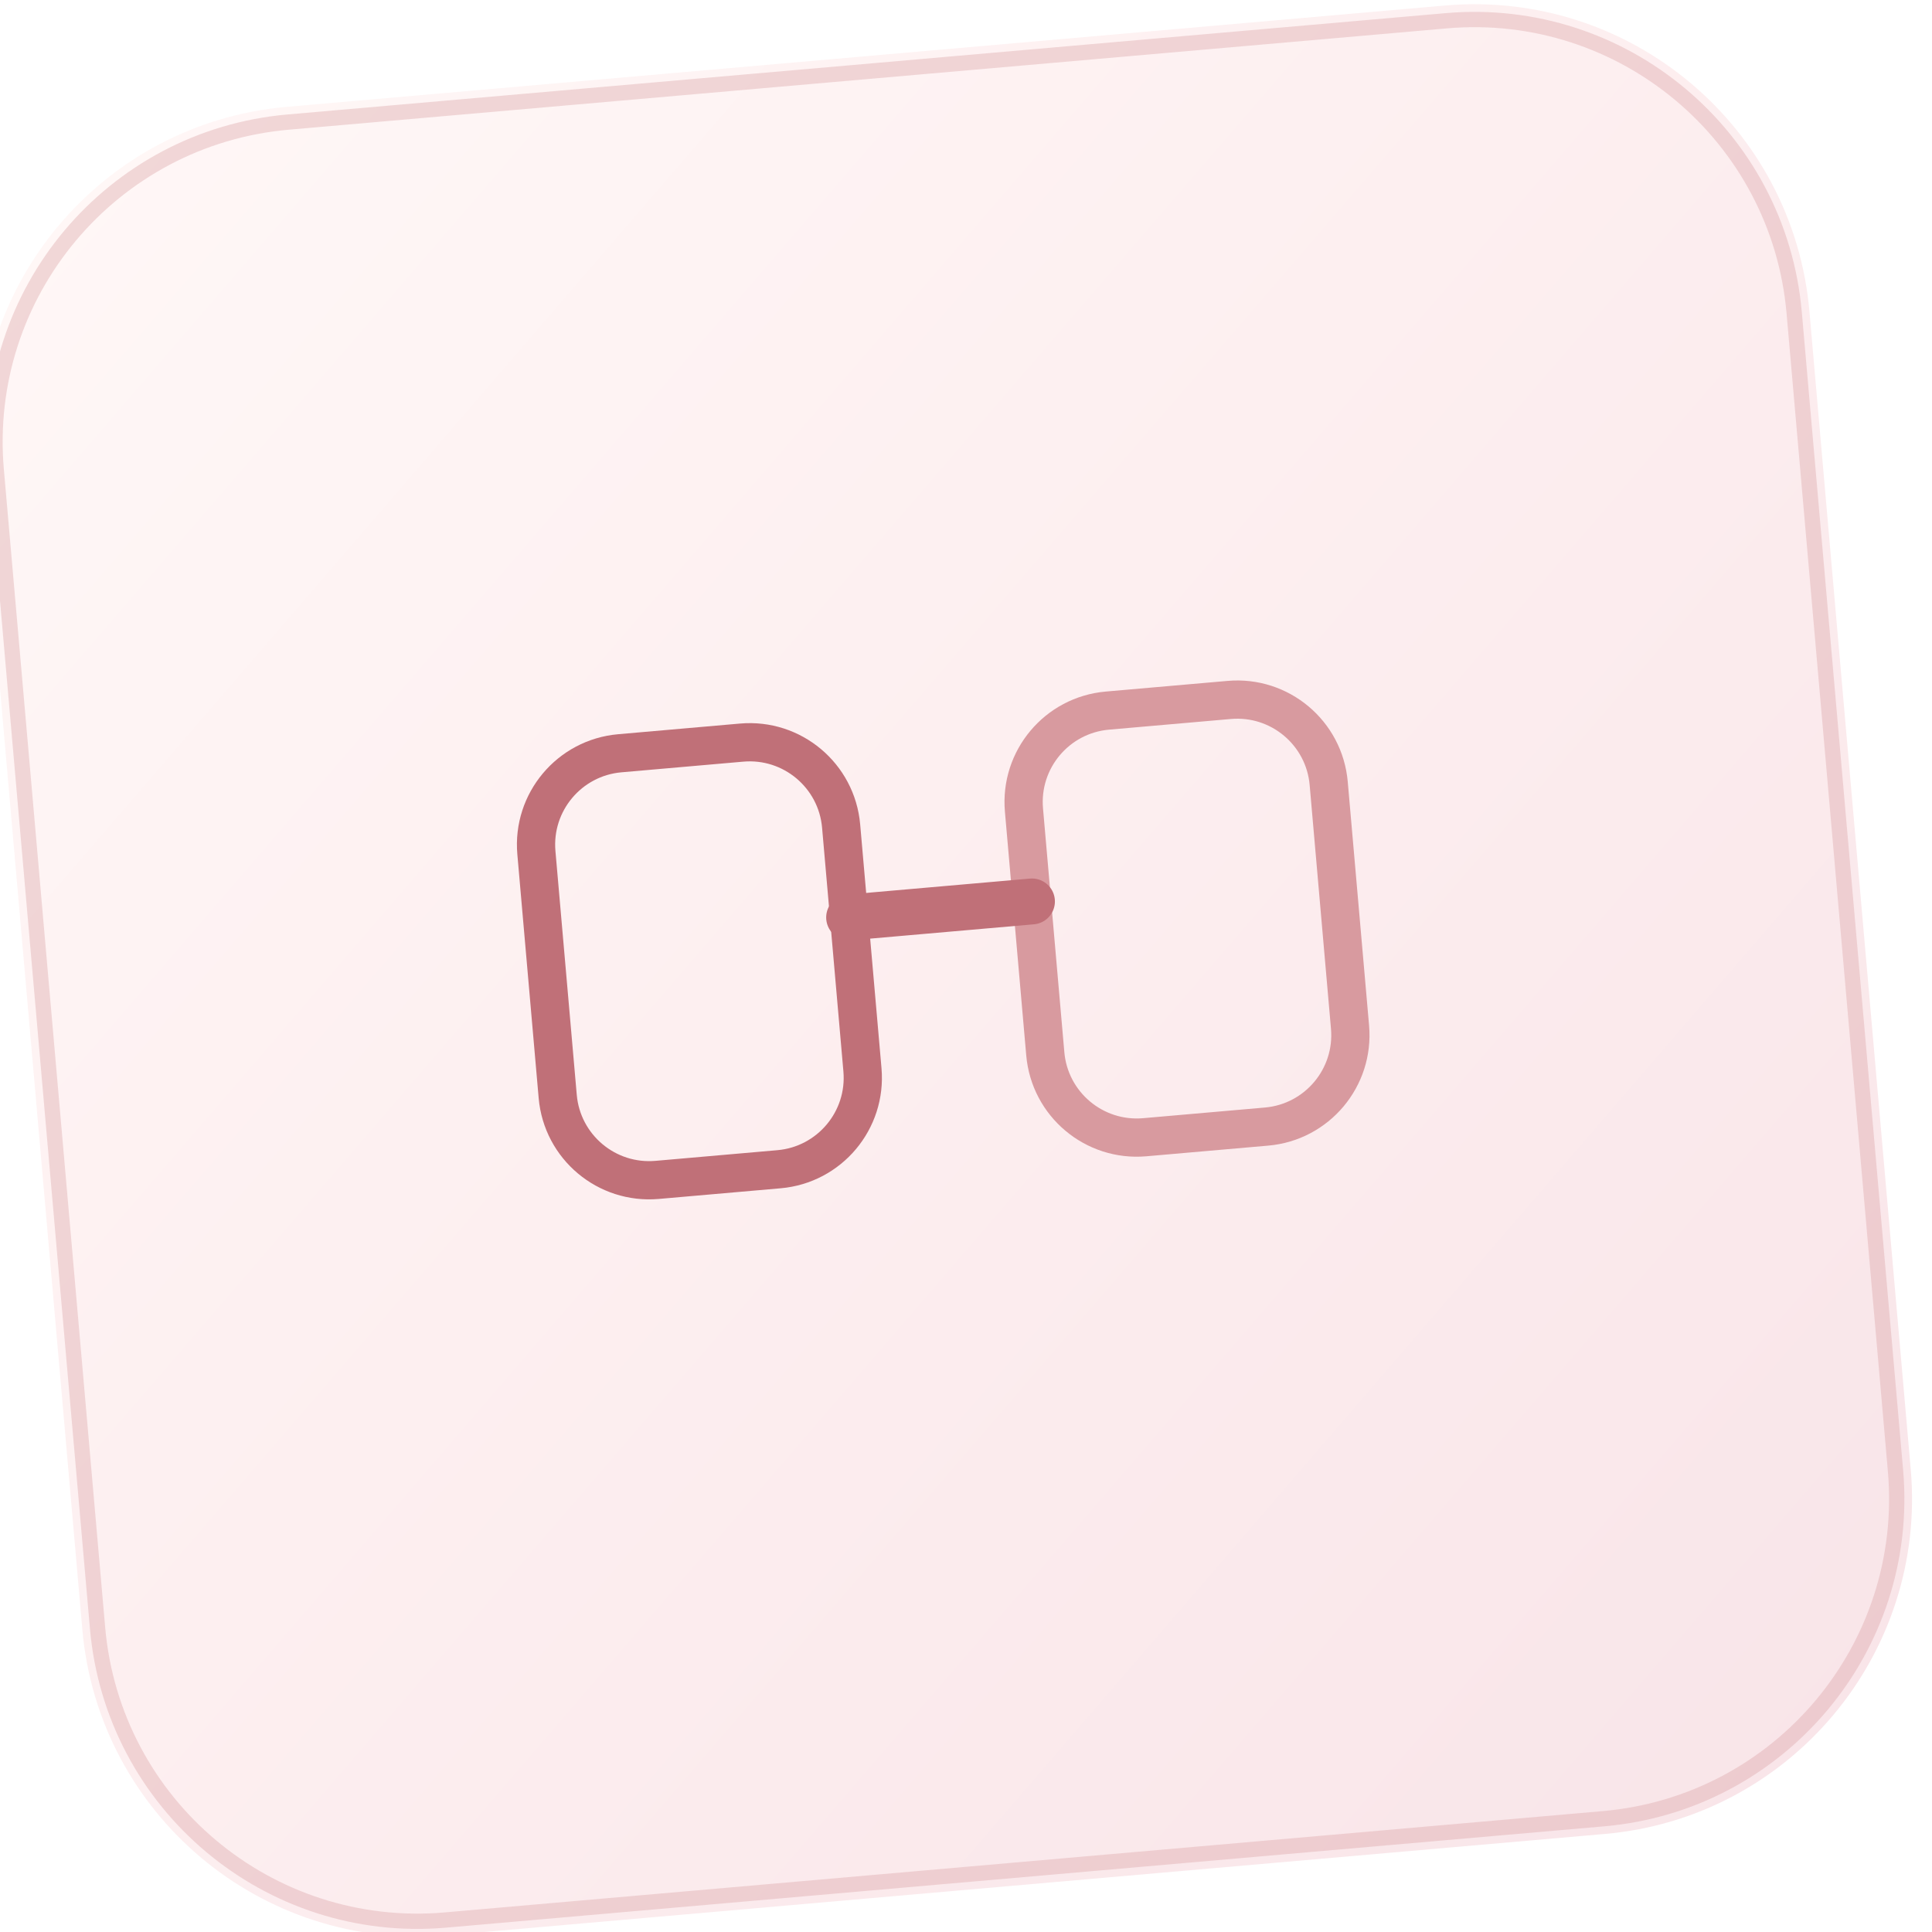
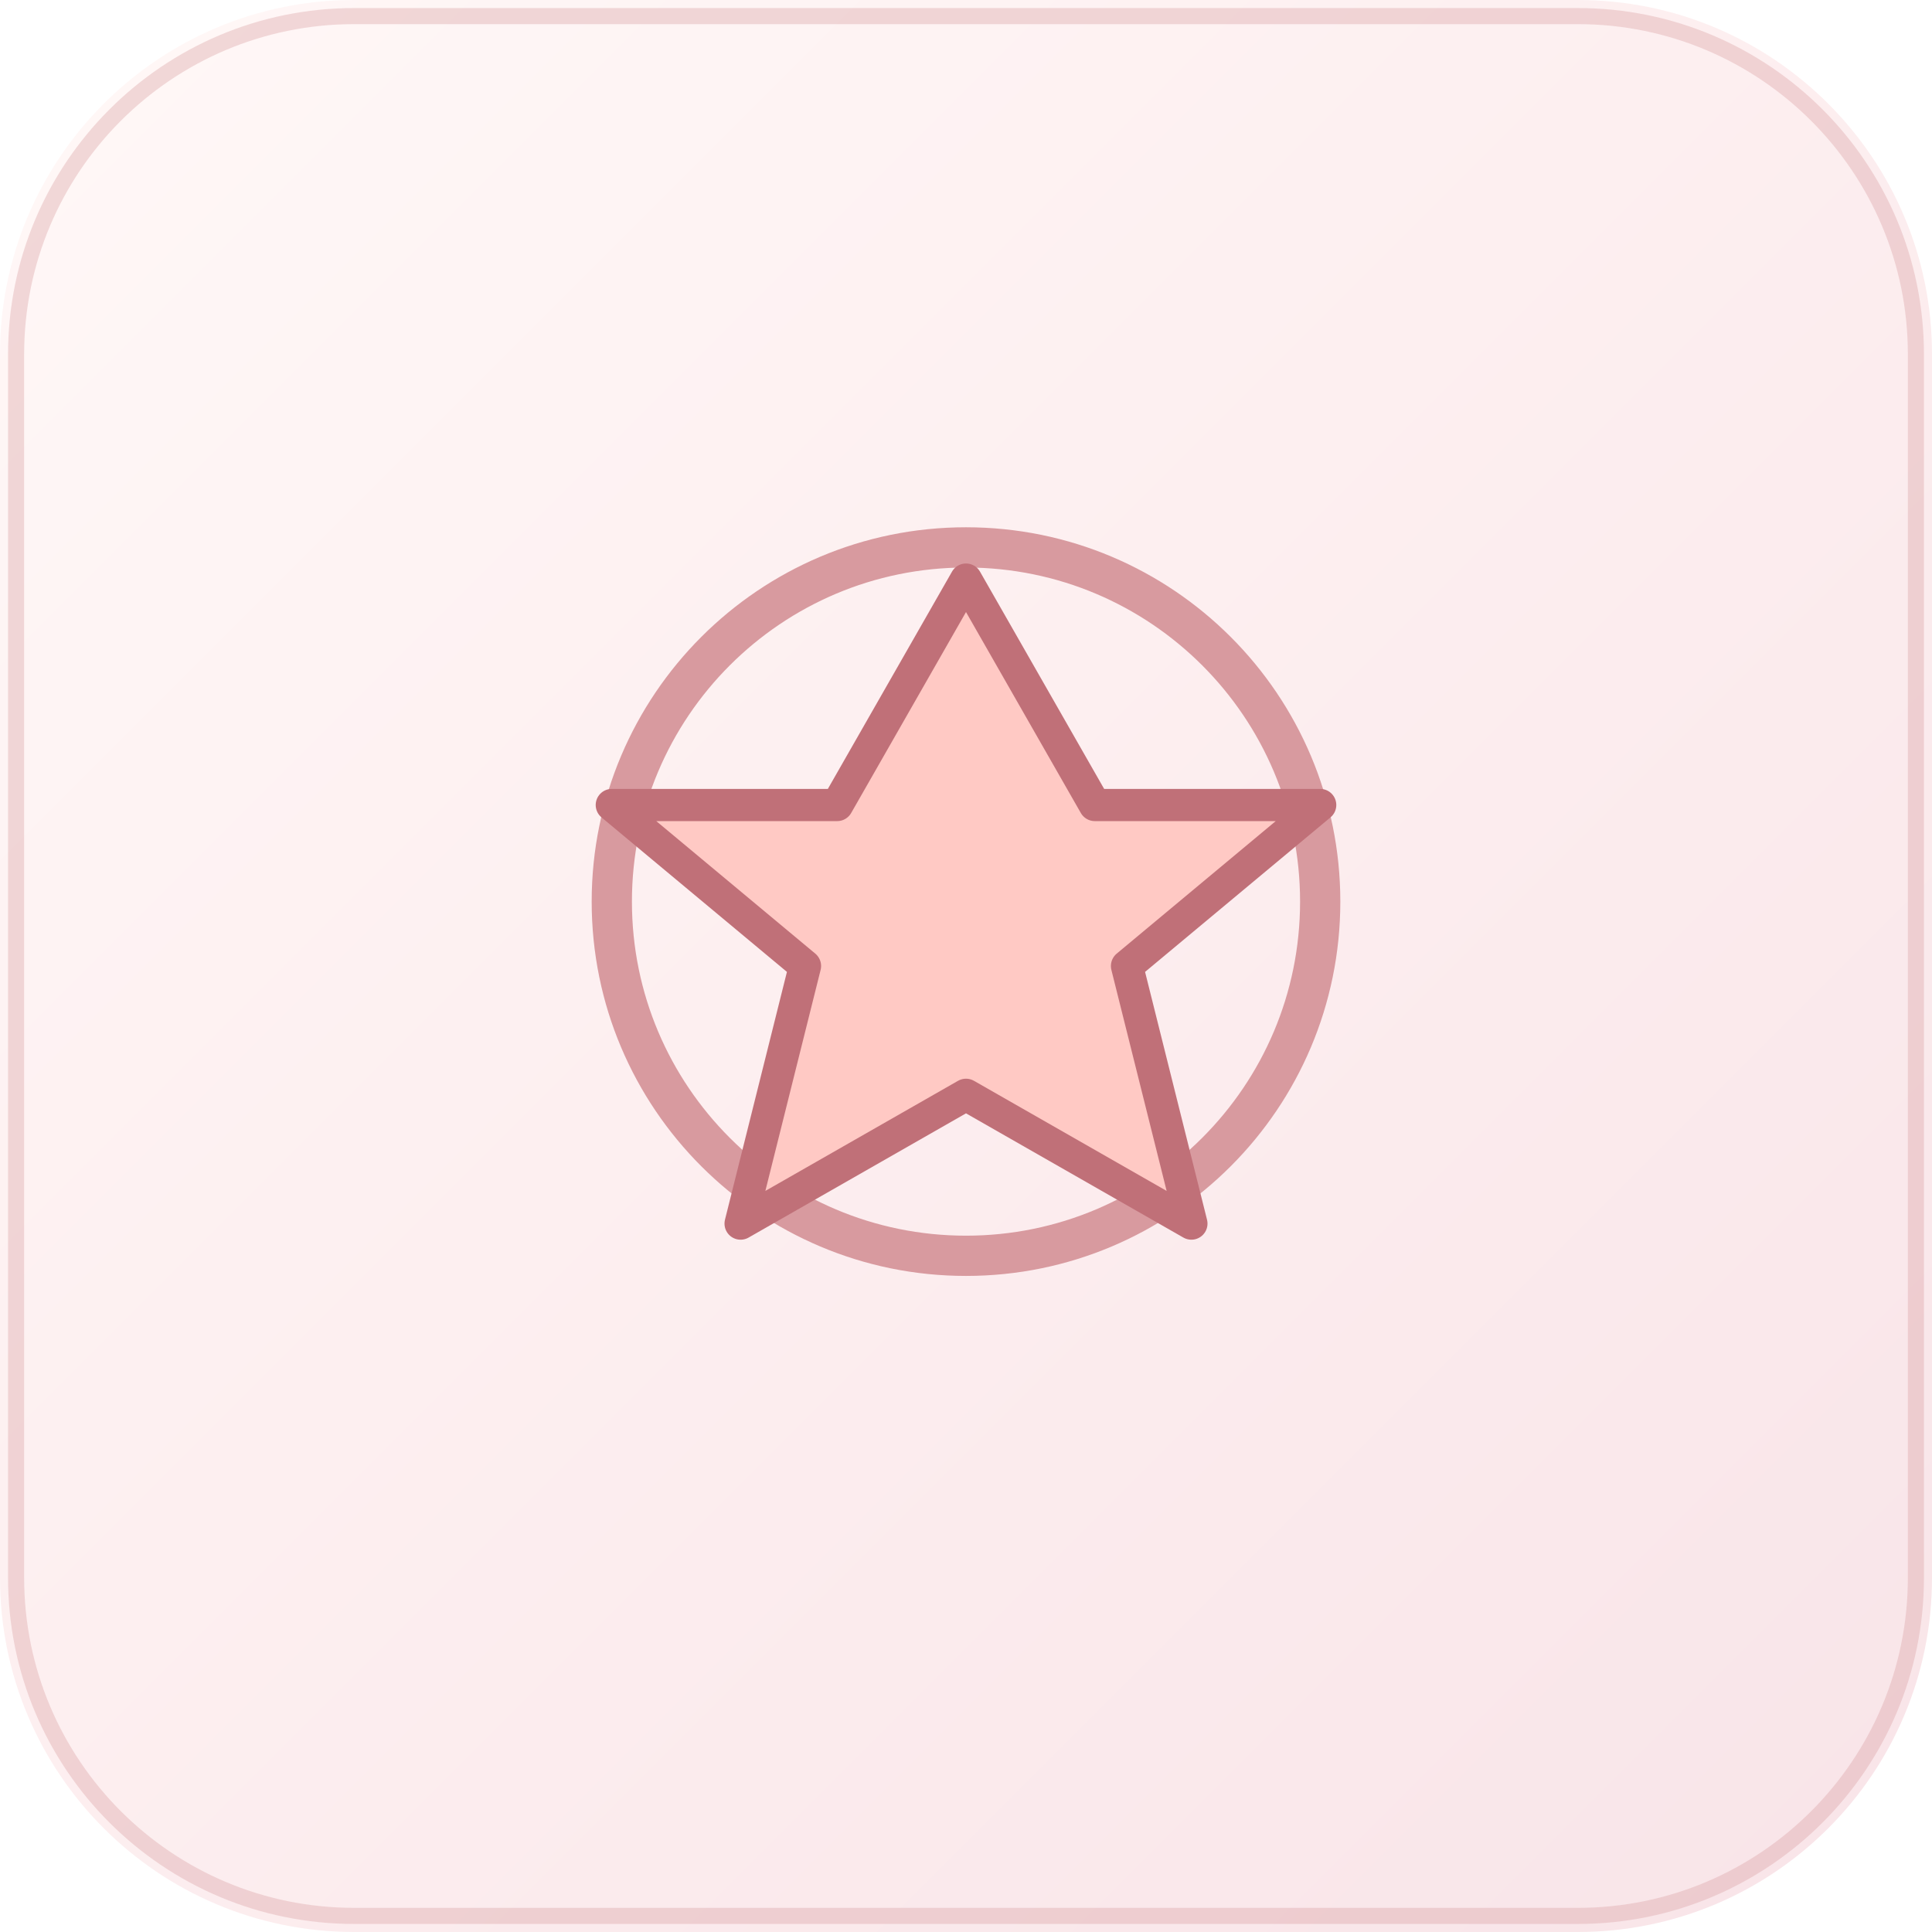
<svg xmlns="http://www.w3.org/2000/svg" viewBox="0 0 120 120" width="120" height="120" role="img" aria-hidden="true">
-   <g transform="translate(2 3) rotate(-5 60 60) scale(0.950)">
-     <defs>
-       <linearGradient id="bgT-p51" x1="0%" y1="0%" x2="100%" y2="100%">
-         <stop offset="0%" stop-color="#fff8f7" />
-         <stop offset="45%" stop-color="#fdeff0" />
-         <stop offset="100%" stop-color="#f8e4e8" />
-       </linearGradient>
-     </defs>
-     <rect width="120" height="120" rx="22" fill="url(#bgT-p51)" />
-     <rect x="1" y="1" width="118" height="118" rx="21" fill="none" stroke="rgba(216,154,159,0.35)" stroke-width="1" />
-     <rect x="34" y="44" width="20" height="28" rx="6" fill="none" stroke="#c07078" stroke-width="2.5" />
-     <rect x="66" y="44" width="20" height="28" rx="6" fill="none" stroke="#d89a9f" stroke-width="2.5" />
-     <path d="M54 56 H66" stroke="#c07078" stroke-width="3" stroke-linecap="round" />
-   </g>
+   <defs>
+     <linearGradient id="bgT-p51" x1="0%" y1="0%" x2="100%" y2="100%">
+       <stop offset="0%" stop-color="#fff8f7" />
+       <stop offset="45%" stop-color="#fdeff0" />
+       <stop offset="100%" stop-color="#f8e4e8" />
+     </linearGradient>
+   </defs>
+   <rect width="120" height="120" rx="22" fill="url(#bgT-p51)" />
+   <rect x="1" y="1" width="118" height="118" rx="21" fill="none" stroke="rgba(216,154,159,0.35)" stroke-width="1" />
+   <circle cx="60" cy="56" r="22" fill="none" stroke="#d89a9f" stroke-width="2.5" />
+   <polygon points="60,36 68,50 82,50 70,60 74,76 60,68 46,76 50,60 38,50 52,50" fill="#ffc9c4" stroke="#c07078" stroke-width="2" stroke-linejoin="round" />
</svg>
